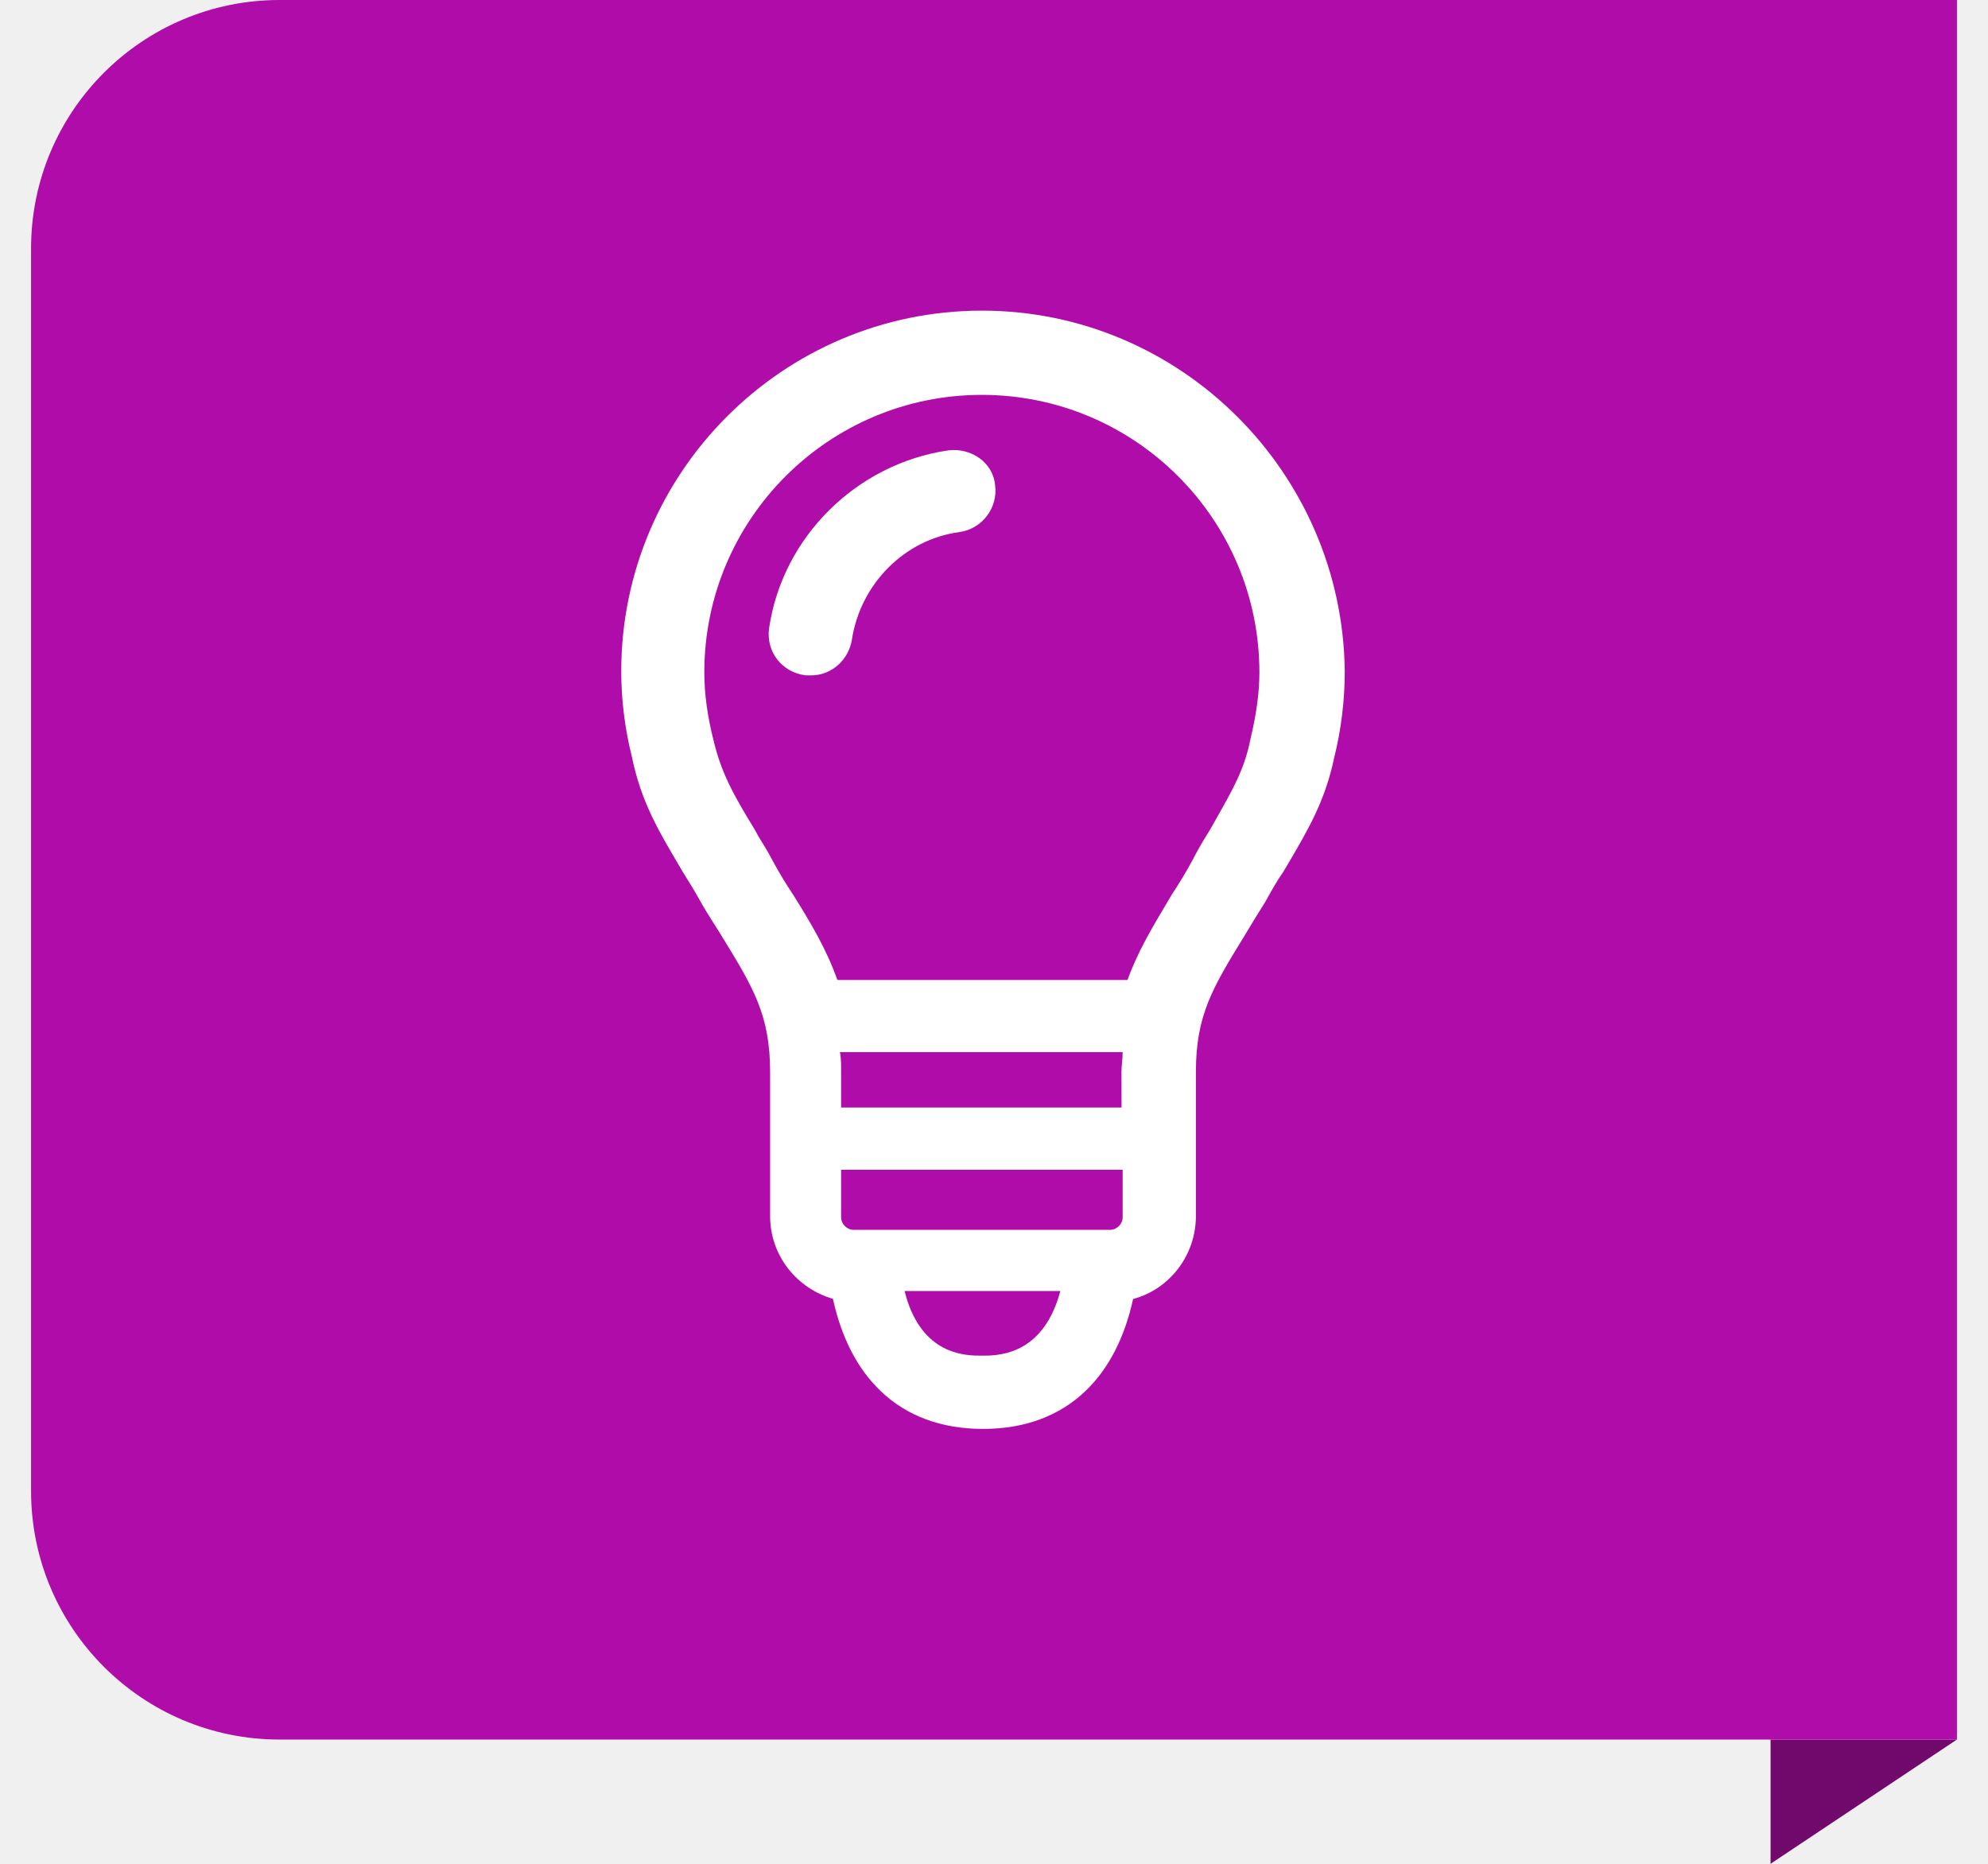
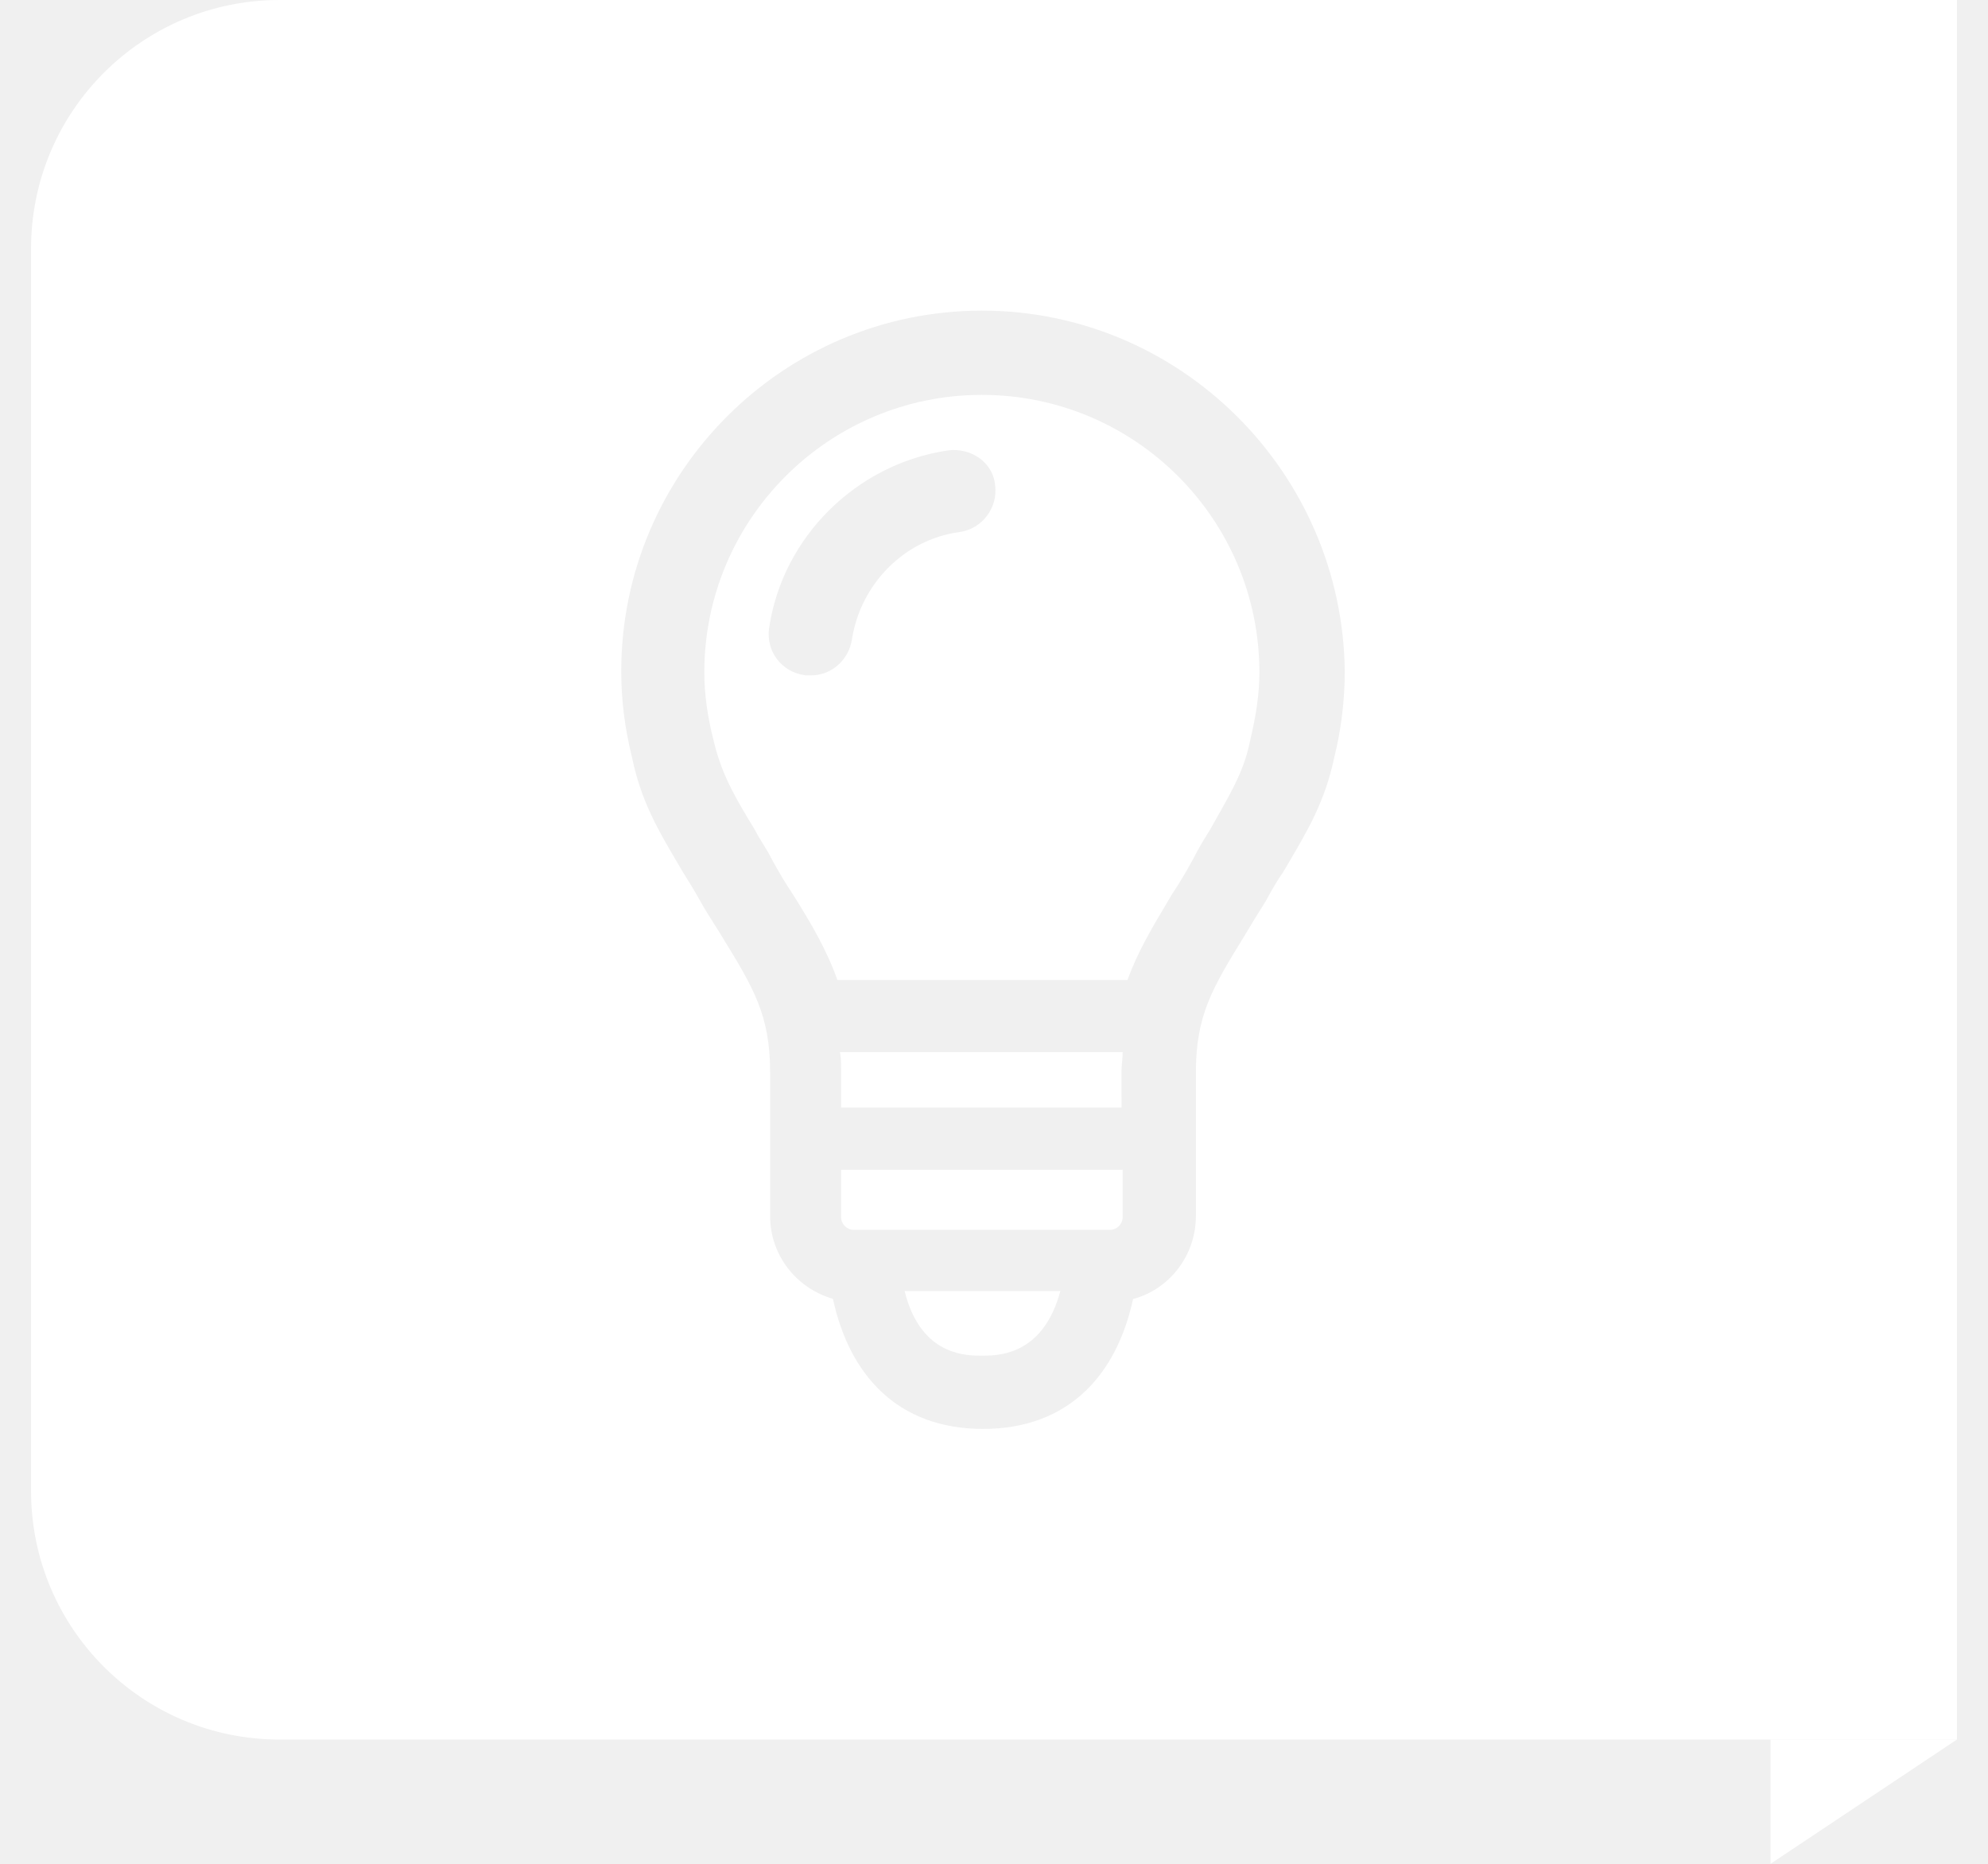
<svg xmlns="http://www.w3.org/2000/svg" width="32" height="30" viewBox="0 0 32 30" fill="none">
-   <path d="M31.5 28H28.5V30L31.5 28Z" fill="#71096C" />
-   <path d="M0.5 4C0.5 1.791 2.291 0 4.5 0H31.5V28H4.5C2.291 28 0.5 26.209 0.5 24V4Z" fill="#B00CA9" />
-   <path fill-rule="evenodd" clip-rule="evenodd" d="M11.266 14.494C11.176 14.332 11.086 14.187 10.993 14.038L10.99 14.034C10.97 13.999 10.95 13.965 10.93 13.931C10.589 13.354 10.318 12.895 10.171 12.181C10.057 11.724 10 11.264 10 10.805C10 7.606 12.606 5 15.805 5C19.005 5 21.609 7.606 21.646 10.802L21.646 10.804C21.646 11.264 21.59 11.741 21.475 12.2C21.328 12.895 21.058 13.353 20.719 13.928C20.698 13.963 20.677 13.998 20.656 14.034L20.652 14.04L20.648 14.047C20.562 14.166 20.475 14.322 20.381 14.491L20.375 14.503C20.258 14.688 20.155 14.857 20.053 15.027C20.044 15.043 20.034 15.059 20.024 15.076L20.023 15.077C19.523 15.892 19.25 16.338 19.25 17.251V19.573C19.25 20.208 18.823 20.754 18.239 20.909C18.106 21.515 17.854 22.027 17.468 22.394C17.055 22.787 16.503 23 15.823 23C15.143 23 14.592 22.787 14.179 22.394C13.792 22.026 13.54 21.514 13.407 20.906C12.828 20.739 12.396 20.213 12.396 19.573V17.251C12.396 16.338 12.123 15.892 11.623 15.077L11.622 15.075C11.585 15.013 11.542 14.945 11.496 14.874C11.42 14.753 11.337 14.623 11.266 14.494ZM18.052 17.251C18.052 17.202 18.056 17.157 18.06 17.112C18.061 17.106 18.061 17.099 18.062 17.093C18.067 17.042 18.071 16.991 18.071 16.935H13.52C13.531 16.989 13.536 17.049 13.538 17.112C13.539 17.157 13.539 17.204 13.539 17.251V17.827H18.053L18.052 17.251ZM20.128 11.897C20.219 11.516 20.272 11.159 20.272 10.824C20.272 8.357 18.27 6.356 15.804 6.356C13.338 6.356 11.337 8.357 11.337 10.823C11.337 11.177 11.39 11.534 11.48 11.895L11.481 11.898C11.604 12.426 11.796 12.778 12.147 13.351L12.151 13.357L12.154 13.364C12.186 13.427 12.225 13.492 12.273 13.569L12.279 13.578C12.327 13.656 12.381 13.745 12.431 13.844C12.54 14.044 12.648 14.224 12.756 14.385L12.759 14.389C13.051 14.854 13.305 15.283 13.479 15.774H18.149C18.309 15.328 18.546 14.93 18.792 14.518C18.816 14.477 18.841 14.435 18.866 14.393L18.871 14.385C18.979 14.224 19.087 14.044 19.196 13.844C19.292 13.653 19.388 13.499 19.479 13.353C19.512 13.294 19.544 13.238 19.574 13.184C19.856 12.686 20.032 12.375 20.127 11.903L20.128 11.897ZM15.261 7.25C15.62 7.201 15.988 7.438 16.018 7.814C16.065 8.167 15.814 8.515 15.439 8.565C14.554 8.685 13.851 9.402 13.713 10.294C13.663 10.615 13.391 10.871 13.056 10.871H12.97L12.959 10.869C12.584 10.819 12.329 10.489 12.379 10.114L12.38 10.111C12.595 8.64 13.79 7.466 15.259 7.25L15.261 7.25ZM14.612 20.957C14.593 20.901 14.576 20.843 14.561 20.78H17.068C17.052 20.843 17.033 20.901 17.013 20.957C16.704 21.821 16.049 21.821 15.805 21.821C15.561 21.821 14.906 21.821 14.612 20.957ZM13.744 19.796H17.867C17.978 19.796 18.071 19.703 18.071 19.591V18.829H13.539V19.591C13.539 19.703 13.632 19.796 13.744 19.796Z" fill="white" />
+   <mask id="c4l" maskUnits="userSpaceOnUse" x="0" y="0" width="32" height="30">
+     <path d="M31.5 28H28.5V30L31.5 28Z" fill="white" />
+     <path d="M0.5 4C0.5 1.791 2.291 0 4.5 0H31.5V28H4.5C2.291 28 0.5 26.209 0.5 24V4Z" fill="white" />
+     <path fill-rule="evenodd" clip-rule="evenodd" d="M11.266 14.494C11.176 14.332 11.086 14.187 10.993 14.038L10.99 14.034C10.97 13.999 10.95 13.965 10.93 13.931C10.589 13.354 10.318 12.895 10.171 12.181C10.057 11.724 10 11.264 10 10.805C10 7.606 12.606 5 15.805 5C19.005 5 21.609 7.606 21.646 10.802L21.646 10.804C21.646 11.264 21.59 11.741 21.475 12.2C21.328 12.895 21.058 13.353 20.719 13.928C20.698 13.963 20.677 13.998 20.656 14.034L20.652 14.04L20.648 14.047C20.562 14.166 20.475 14.322 20.381 14.491L20.375 14.503C20.258 14.688 20.155 14.857 20.053 15.027C20.044 15.043 20.034 15.059 20.024 15.076L20.023 15.077C19.523 15.892 19.25 16.338 19.25 17.251V19.573C19.25 20.208 18.823 20.754 18.239 20.909C18.106 21.515 17.854 22.027 17.468 22.394C17.055 22.787 16.503 23 15.823 23C15.143 23 14.592 22.787 14.179 22.394C13.792 22.026 13.54 21.514 13.407 20.906C12.828 20.739 12.396 20.213 12.396 19.573V17.251C12.396 16.338 12.123 15.892 11.623 15.077L11.622 15.075C11.585 15.013 11.542 14.945 11.496 14.874C11.42 14.753 11.337 14.623 11.266 14.494ZM18.052 17.251C18.052 17.202 18.056 17.157 18.06 17.112C18.061 17.106 18.061 17.099 18.062 17.093C18.067 17.042 18.071 16.991 18.071 16.935H13.52C13.531 16.989 13.536 17.049 13.538 17.112C13.539 17.157 13.539 17.204 13.539 17.251V17.827H18.053L18.052 17.251ZM20.128 11.897C20.219 11.516 20.272 11.159 20.272 10.824C20.272 8.357 18.27 6.356 15.804 6.356C13.338 6.356 11.337 8.357 11.337 10.823C11.337 11.177 11.39 11.534 11.48 11.895L11.481 11.898C11.604 12.426 11.796 12.778 12.147 13.351L12.151 13.357L12.154 13.364C12.186 13.427 12.225 13.492 12.273 13.569L12.279 13.578C12.327 13.656 12.381 13.745 12.431 13.844C12.54 14.044 12.648 14.224 12.756 14.385L12.759 14.389C13.051 14.854 13.305 15.283 13.479 15.774H18.149C18.309 15.328 18.546 14.93 18.792 14.518C18.816 14.477 18.841 14.435 18.866 14.393L18.871 14.385C18.979 14.224 19.087 14.044 19.196 13.844C19.292 13.653 19.388 13.499 19.479 13.353C19.512 13.294 19.544 13.238 19.574 13.184C19.856 12.686 20.032 12.375 20.127 11.903L20.128 11.897ZM15.261 7.25C15.62 7.201 15.988 7.438 16.018 7.814C16.065 8.167 15.814 8.515 15.439 8.565C14.554 8.685 13.851 9.402 13.713 10.294C13.663 10.615 13.391 10.871 13.056 10.871H12.97L12.959 10.869C12.584 10.819 12.329 10.489 12.379 10.114L12.38 10.111C12.595 8.64 13.79 7.466 15.259 7.25L15.261 7.25ZM14.612 20.957C14.593 20.901 14.576 20.843 14.561 20.78H17.068C17.052 20.843 17.033 20.901 17.013 20.957C16.704 21.821 16.049 21.821 15.805 21.821C15.561 21.821 14.906 21.821 14.612 20.957ZM13.744 19.796H17.867C17.978 19.796 18.071 19.703 18.071 19.591V18.829H13.539V19.591C13.539 19.703 13.632 19.796 13.744 19.796Z" fill="black" />
+   </mask>
+   <rect width="32" height="30" fill="white" mask="url(#c4l)" />
</svg>
